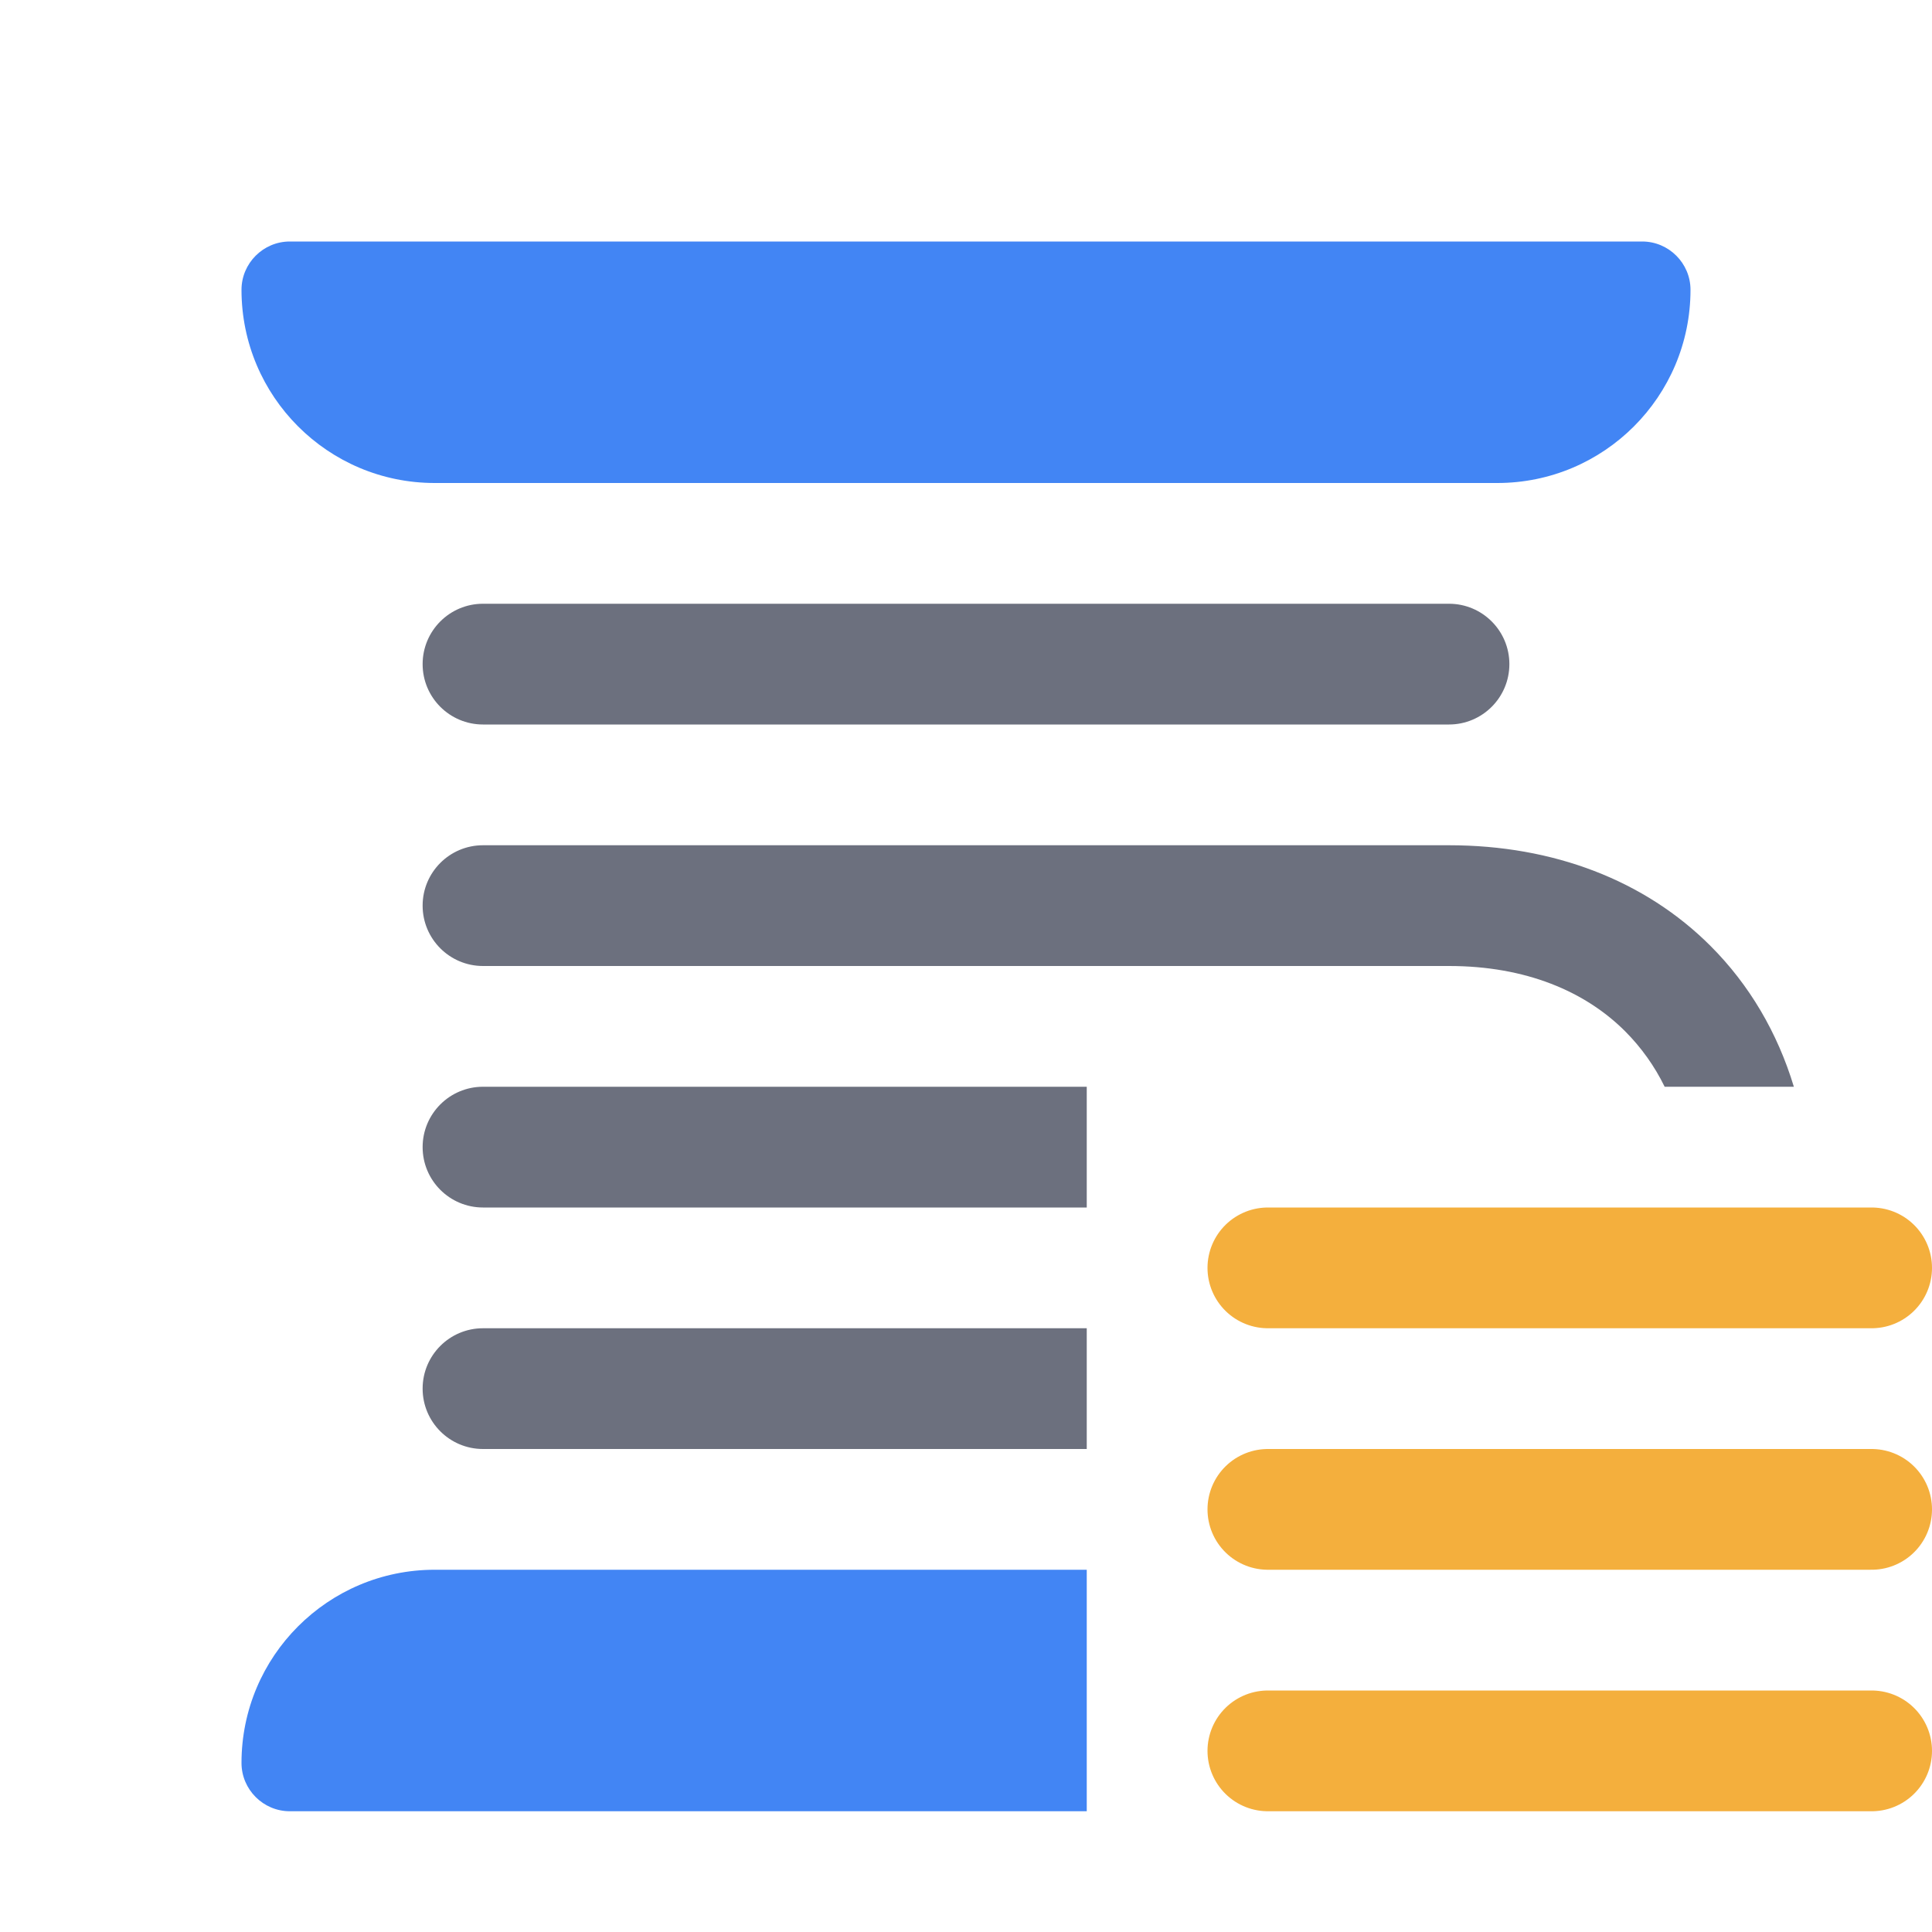
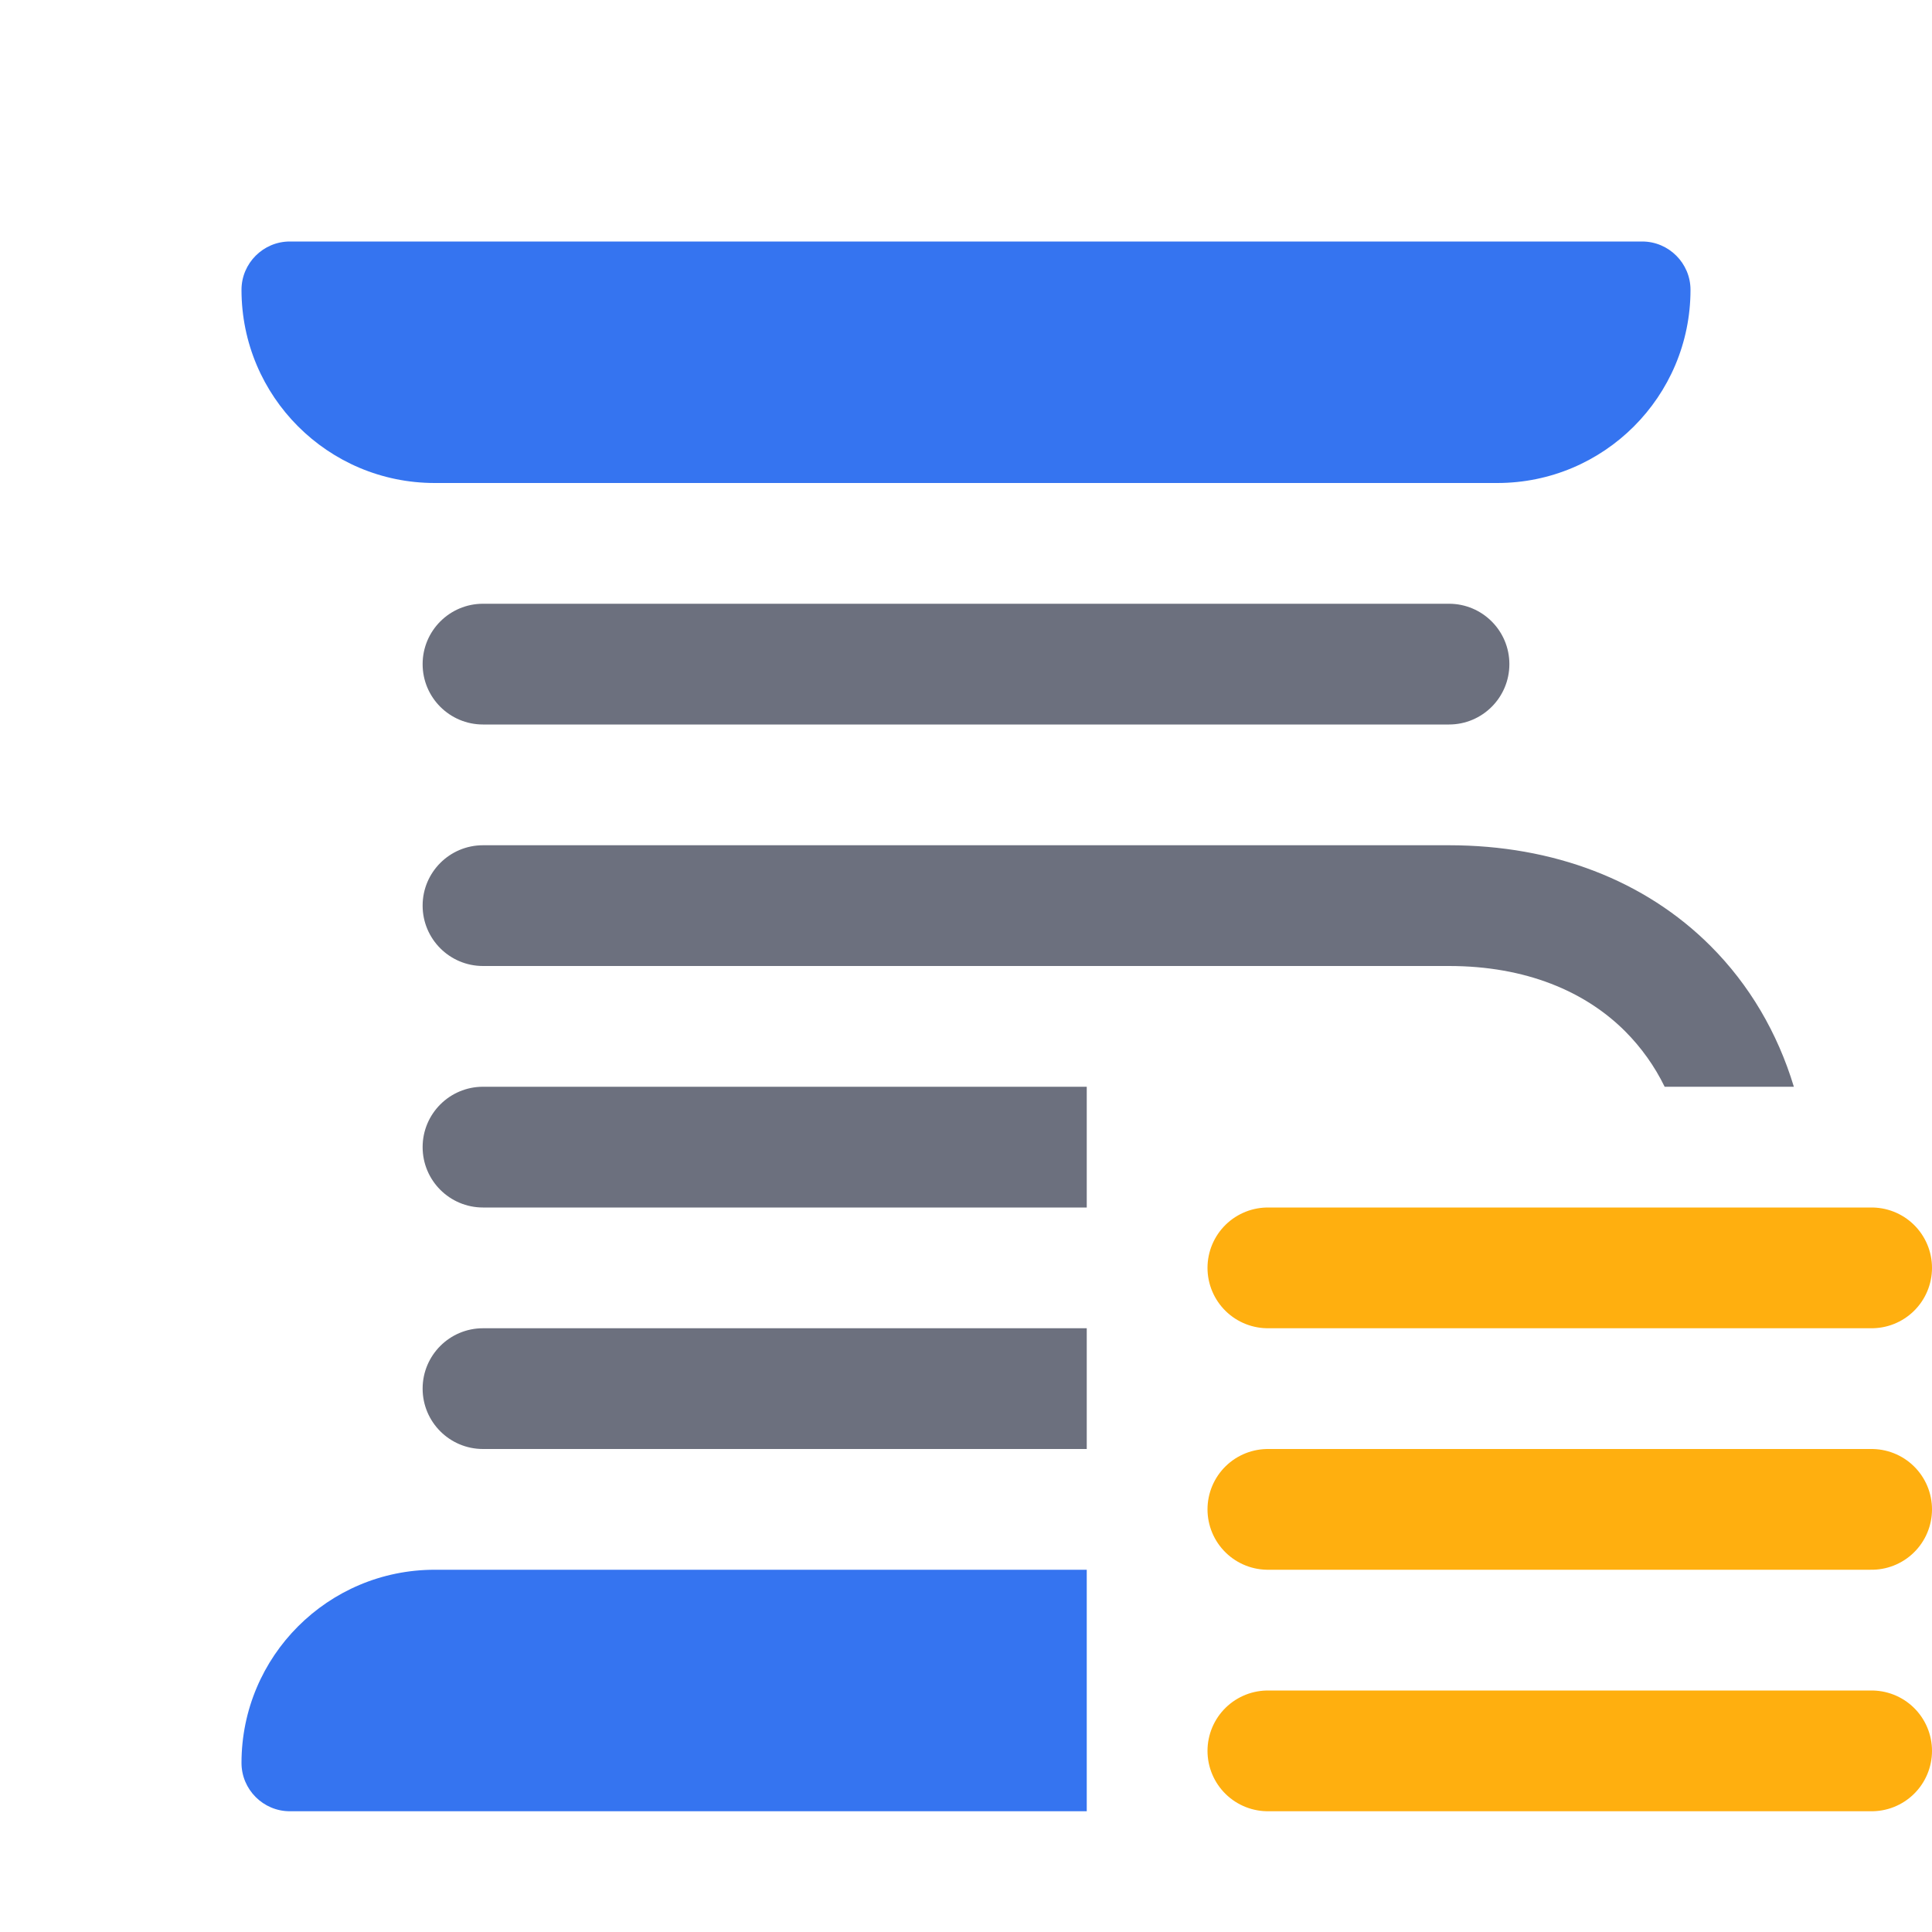
<svg xmlns="http://www.w3.org/2000/svg" width="16" height="16" viewBox="0 0 16 16" fill="none">
-   <path d="M14 2.4A1.6 1.6 0 0 1 12.4 4H3.6A1.6 1.6 0 0 1 2 2.4c0-.22.18-.4.4-.4h11.2c.22 0 .4.18.4.4z" fill="#4285F4" />
-   <path d="M10.5 10.5h5M10.5 12.5h5M10.5 14.5h5" stroke="#F4AF3D" stroke-linecap="round" />
+   <path d="M14 2.4A1.6 1.6 0 0 1 12.4 4H3.6A1.6 1.6 0 0 1 2 2.4c0-.22.18-.4.4-.4h11.2c.22 0 .4.18.4.4z" fill="#3574F0" />
+   <path d="M10.5 10.5h5M10.5 12.5h5M10.5 14.5h5" stroke="#FFAF0F" stroke-linecap="round" />
  <path fill-rule="evenodd" clip-rule="evenodd" d="M3.5 5.5A.5.5 0 0 1 4 5h8a.5.5 0 0 1 0 1H4a.5.5 0 0 1-.5-.5zm0 2A.5.5 0 0 1 4 7h8c.864 0 1.622.29 2.166.834.321.321.554.717.69 1.166h-1.07a1.717 1.717 0 0 0-.327-.459C13.128 8.21 12.636 8 12 8H4a.5.5 0 0 1-.5-.5zM9 9H4a.5.5 0 0 0 0 1h5V9zm0 2H4a.5.5 0 0 0 0 1h5v-1z" fill="#6C707E" />
-   <path fill-rule="evenodd" clip-rule="evenodd" d="M3.6 13A1.6 1.6 0 0 0 2 14.6c0 .22.18.4.4.4H9v-2H3.6z" fill="#4285F4" />
+   <path fill-rule="evenodd" clip-rule="evenodd" d="M3.6 13A1.6 1.6 0 0 0 2 14.6c0 .22.18.4.4.4H9v-2H3.6z" fill="#3574F0" />
</svg>
